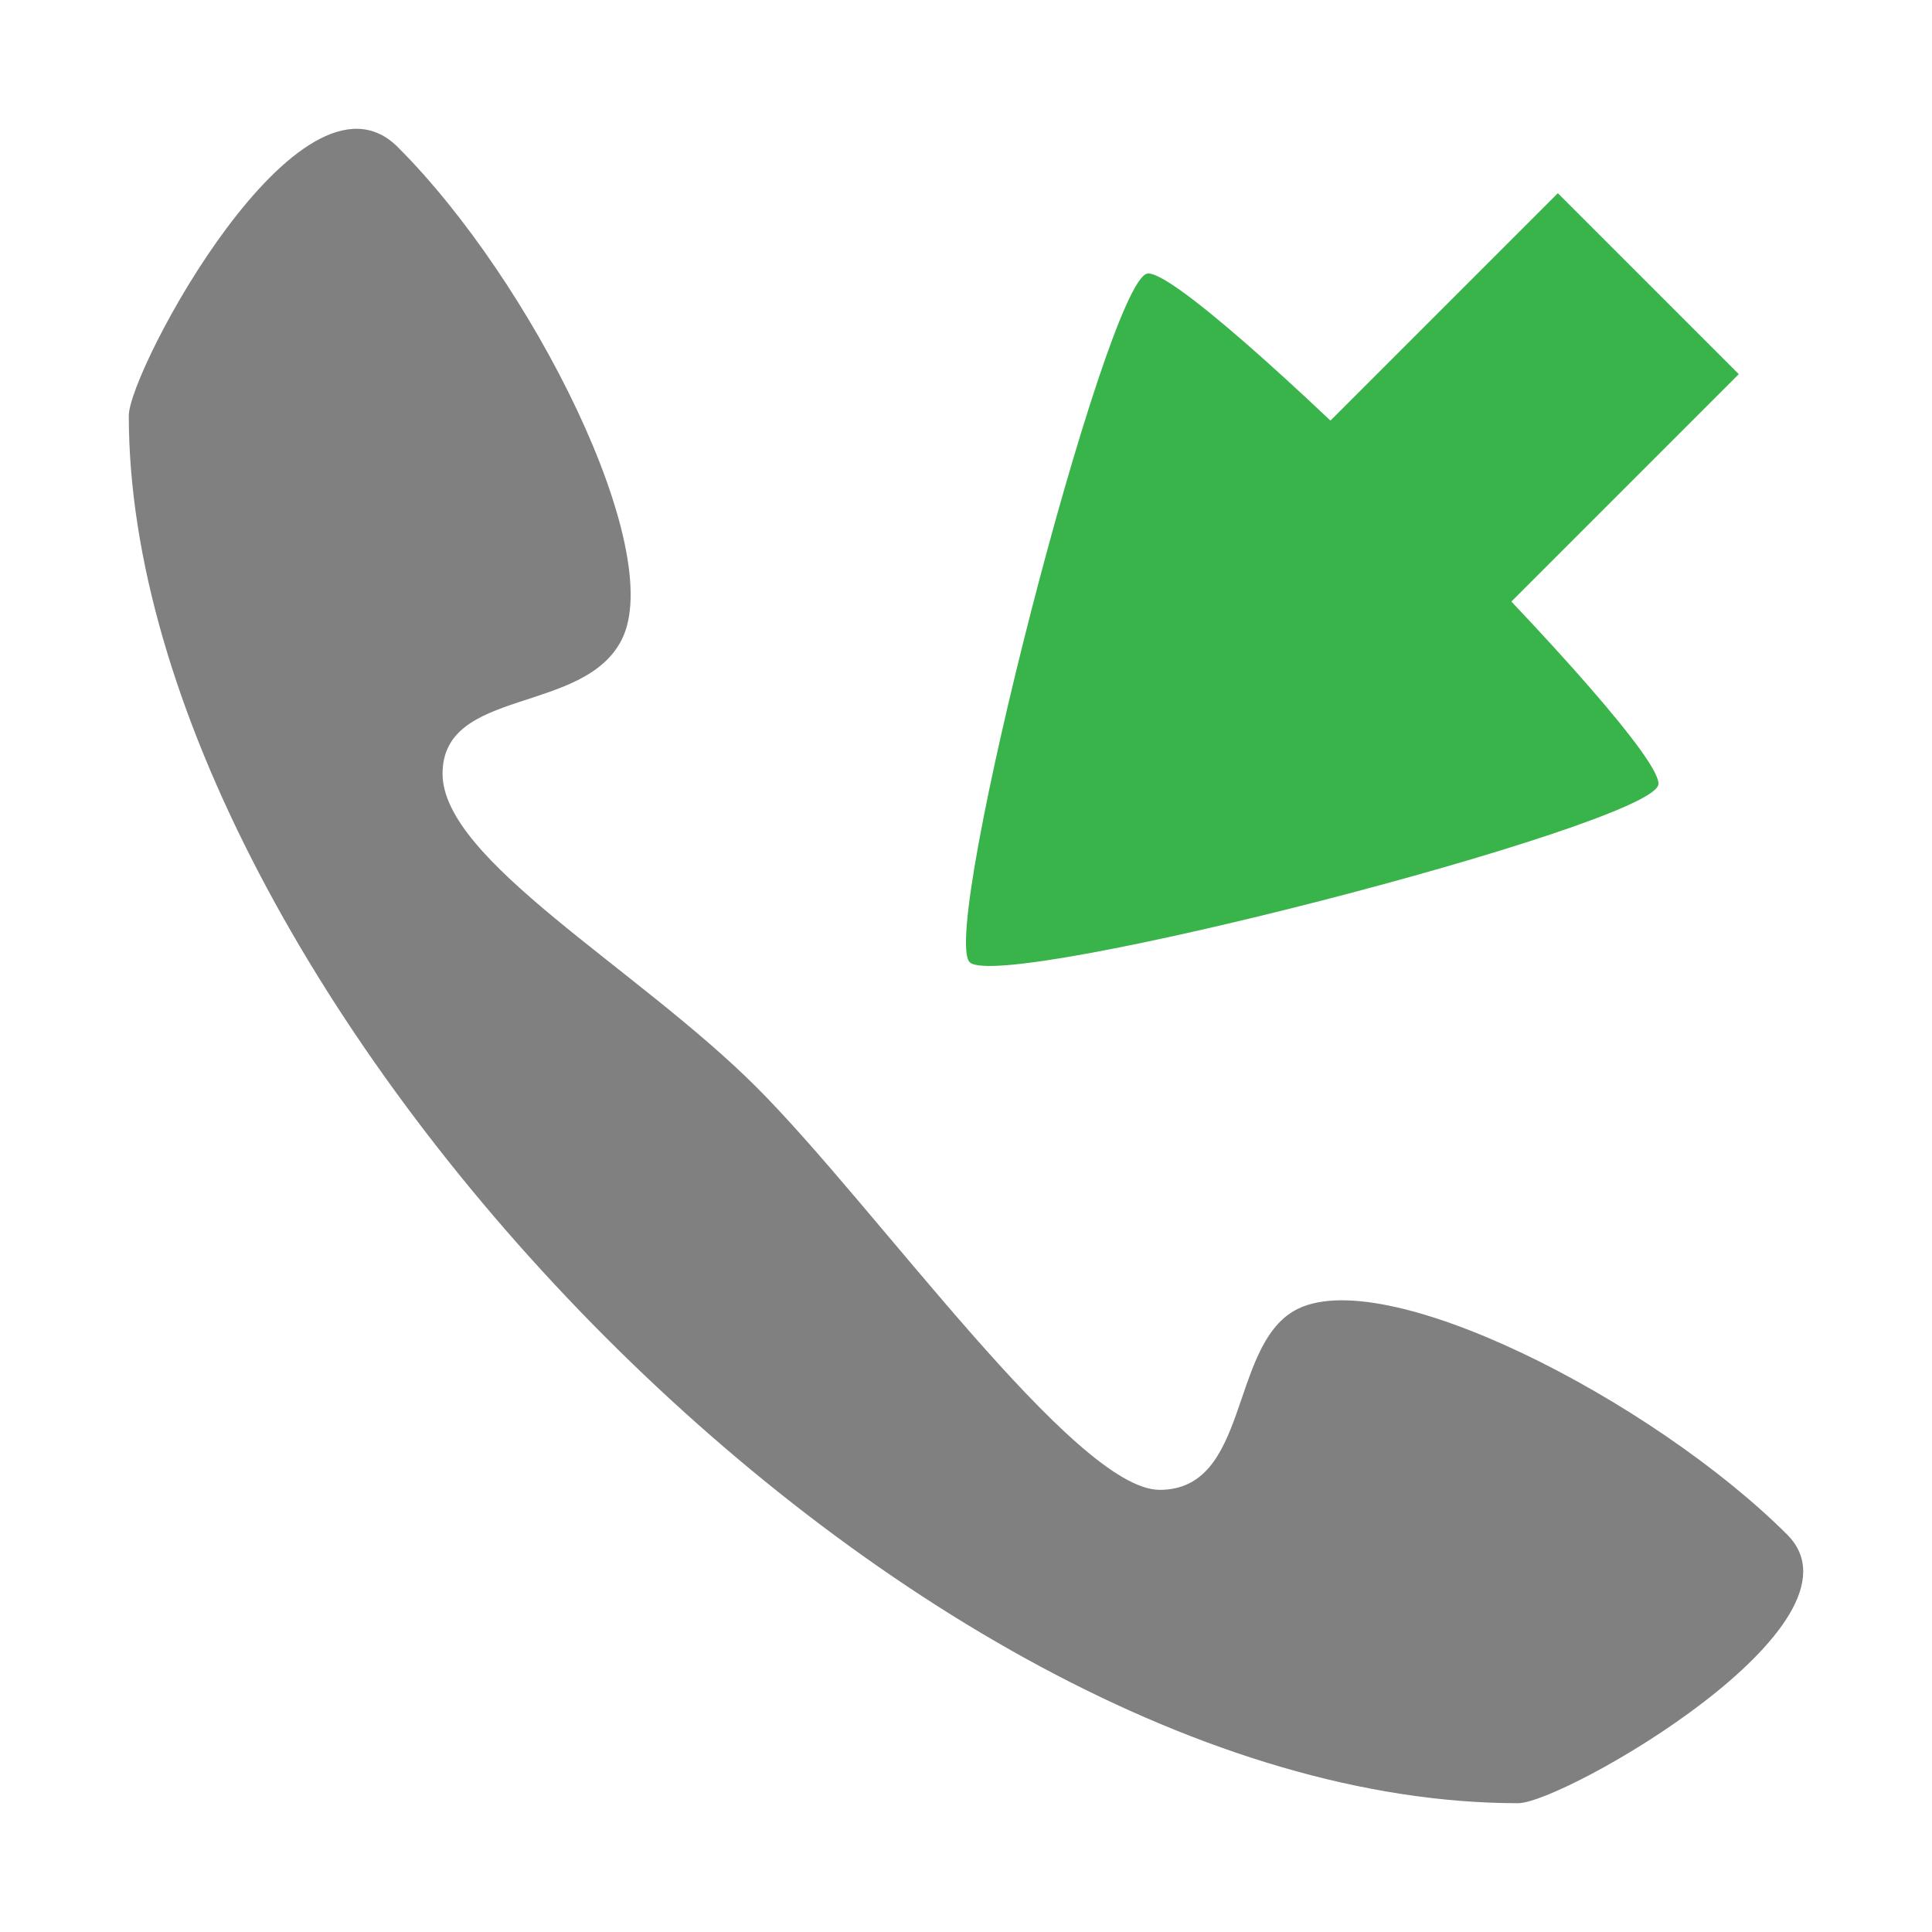
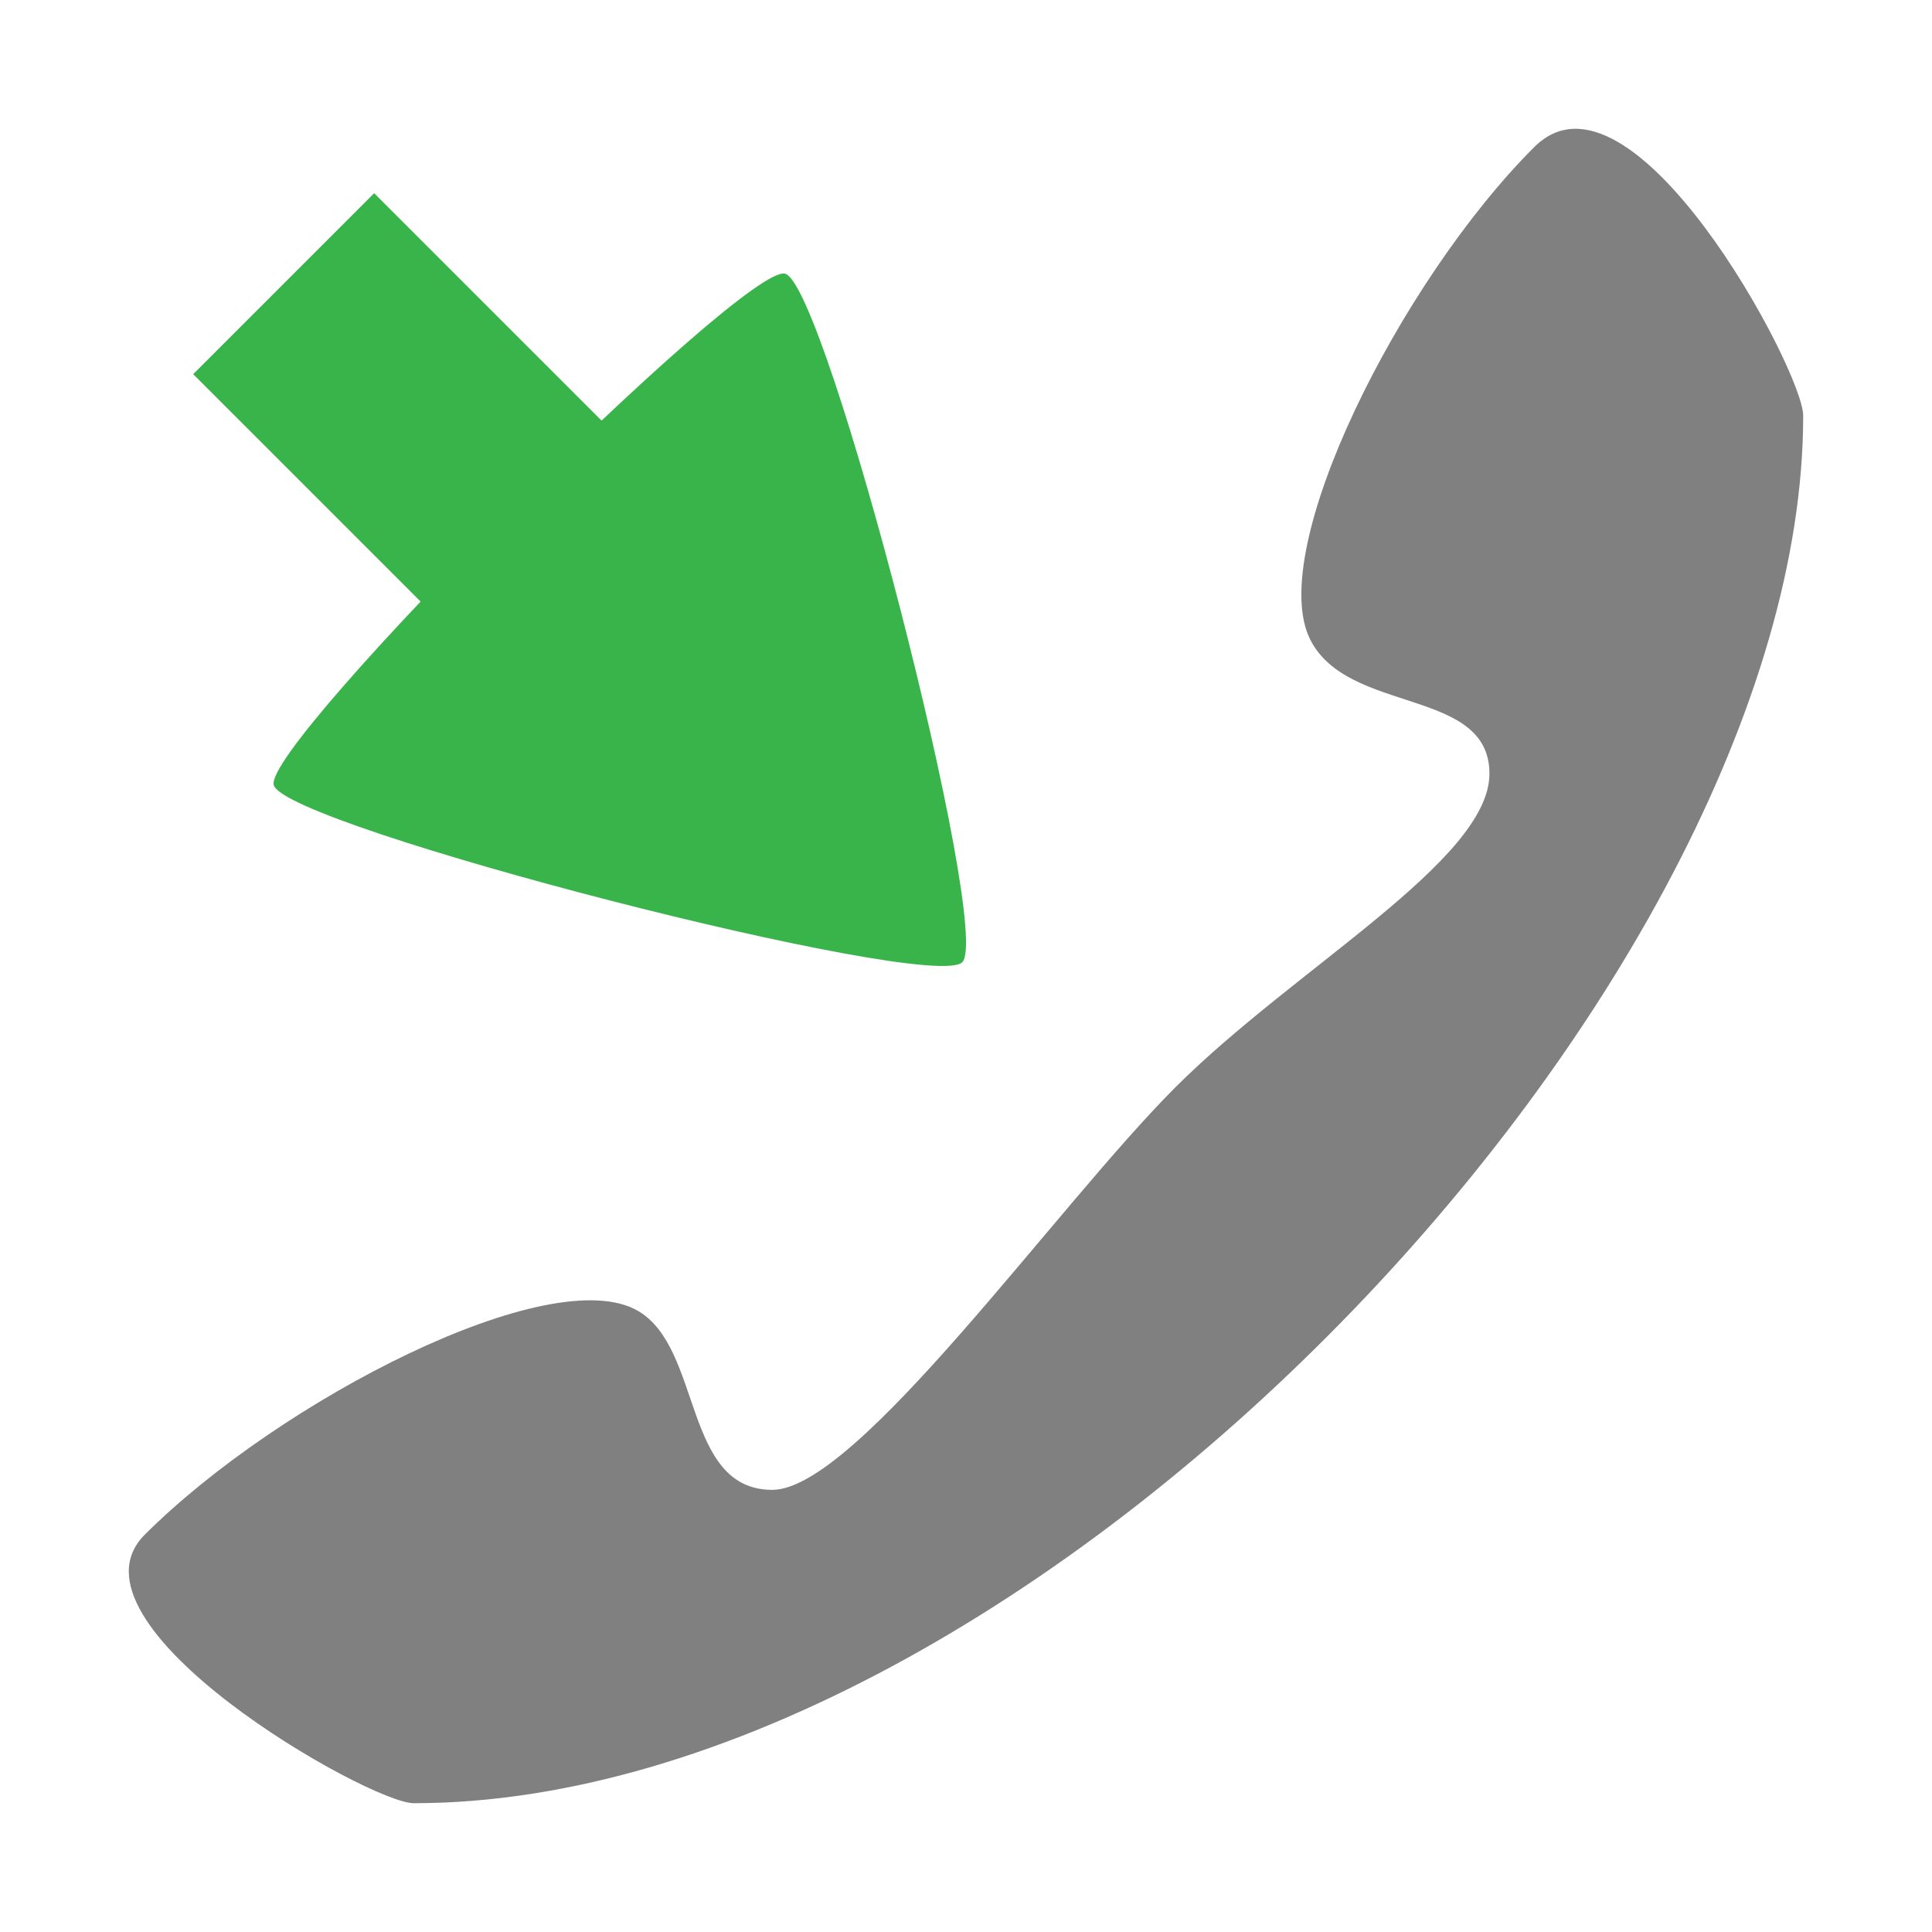
<svg xmlns="http://www.w3.org/2000/svg" width="90" height="90" id="svg3289" version="1.1">
  <defs id="defs3291" />
  <g id="layer1" transform="translate(0,-962.3622)">
-     <g style="display:inline" transform="translate(-789,604.3622)" id="g4451">
+     <g style="display:inline" transform="matrix(-1,0,0,1,879,604.3622)" id="g4451">
      <g transform="matrix(1.875,0,0,1.875,249,-1435.179)" id="g4143">
        <rect style="opacity:0.212;fill:none;stroke:none" id="rect4145" width="48" height="48" x="288" y="152" transform="translate(0,804.3622)" />
      </g>
-       <path style="fill:#808080;fill-opacity:1;stroke:none" d="M 859.726,442 C 830.955,442 795,403.952 795,377.361 c 0,-2.085 7.99,-17.042 12.528,-12.511 6.264,6.255 12.528,18.766 10.44,22.936 -1.761,3.517 -8.352,2.223 -8.352,6.255 0,4.032 9.048,9.036 14.616,14.596 5.568,5.56 14.846,18.766 18.791,18.766 4.168,0 3.25,-6.603 6.264,-8.341 4.065,-2.344 16.703,4.17 22.967,10.426 4.176,4.17 -10.44,12.511 -12.528,12.511 z" id="path4259" />
+       <path style="fill:#808080;fill-opacity:1;stroke:none" d="M 859.726,442 C 830.955,442 795,403.952 795,377.361 c 0,-2.085 7.99,-17.042 12.528,-12.511 6.264,6.255 12.528,18.766 10.44,22.936 -1.761,3.517 -8.352,2.223 -8.352,6.255 0,4.032 9.048,9.036 14.616,14.596 5.568,5.56 14.846,18.766 18.791,18.766 4.168,0 3.25,-6.603 6.264,-8.341 4.065,-2.344 16.703,4.17 22.967,10.426 C 876.43,433.659 861.814,442 859.726,442 Z" id="path4259" />
      <g id="g3775" transform="matrix(0.7024612,-0.7024607,0.7024612,0.7024607,-16.50601,712.6107)">
        <rect transform="translate(789,358)" y="21" x="64" height="12" width="18" id="rect3765" style="color:#000000;fill:#38b44a;fill-opacity:1;fill-rule:nonzero;stroke:none;stroke-width:4;marker:none;visibility:visible;display:inline;overflow:visible;enable-background:accumulate" />
-         <path transform="matrix(3.28227,0,0,3.357265,480.8068,-199.4813)" d="m 113.915,179.144 c -0.525,0.303 -8.746,-4.444 -8.746,-5.05 0,-0.606 8.222,-5.353 8.746,-5.05 0.525,0.303 0.525,9.797 0,10.1 z" id="path4984" style="color:#000000;fill:#38b44a;fill-opacity:1;fill-rule:nonzero;stroke:none;stroke-width:3;marker:none;visibility:visible;display:inline;overflow:visible;enable-background:accumulate" />
+         <path transform="matrix(3.28227,0,0,3.357265,480.8068,-199.4813)" d="m 113.915,179.144 c -0.525,0.303 -8.746,-4.444 -8.746,-5.05 0,-0.606 8.222,-5.353 8.746,-5.05 C 114.44,169.348 114.44,178.841 113.915,179.144 Z" id="path4984" style="color:#000000;fill:#38b44a;fill-opacity:1;fill-rule:nonzero;stroke:none;stroke-width:3;marker:none;visibility:visible;display:inline;overflow:visible;enable-background:accumulate" />
      </g>
    </g>
  </g>
</svg>
